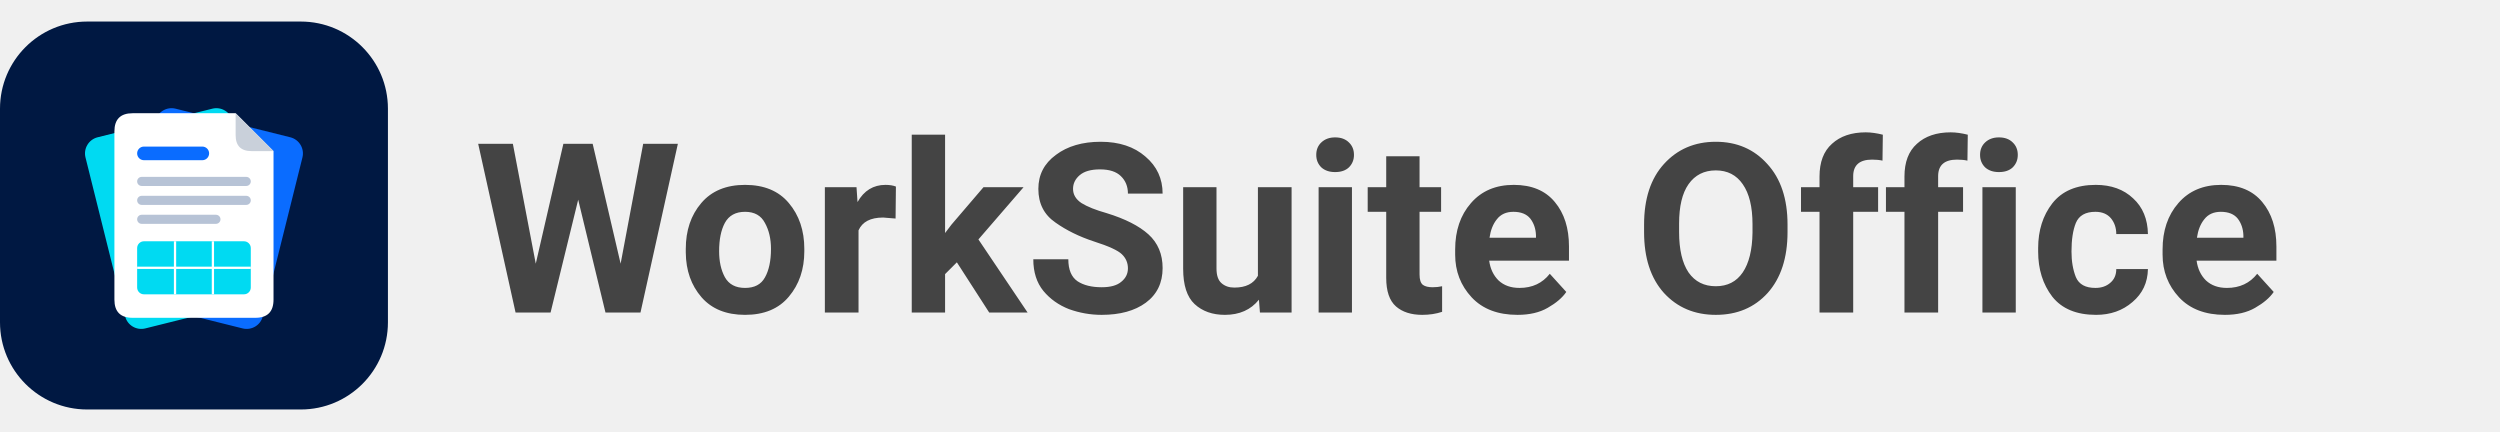
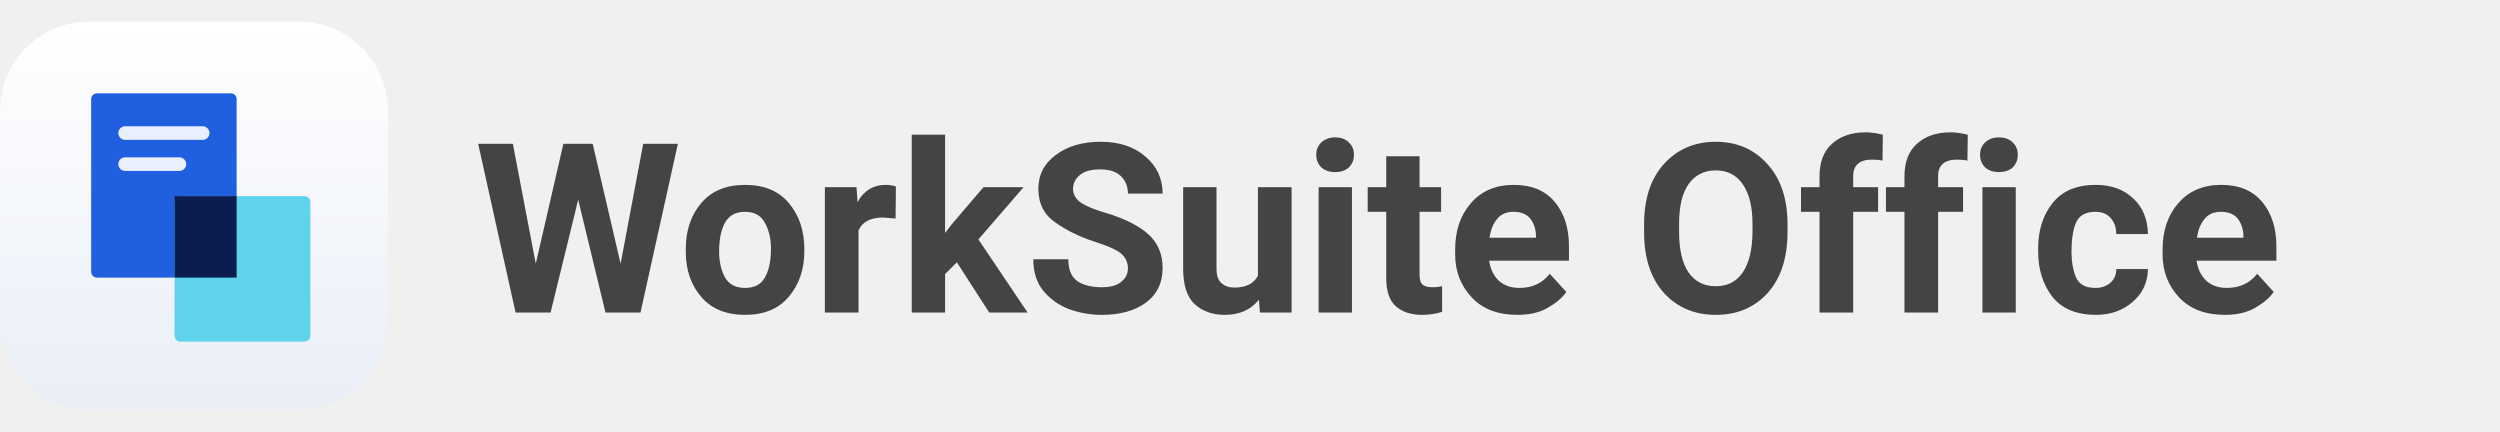
<svg xmlns="http://www.w3.org/2000/svg" width="116" height="20" fill="none" viewBox="0 0 116 20">
-   <svg x="0" y="1" width="18" height="18" viewBox="0 0 1024 1024">
-     <rect width="1024" height="1024" rx="230" fill="#001842" />
-     <rect x="272" y="260" width="400" height="520" rx="44" fill="#00DAF2" transform="rotate(-14 472 520)" />
-     <rect x="352" y="260" width="400" height="520" rx="44" fill="#0A6CFF" transform="rotate(14 552 520)" />
-     <path d="M350 242 L622 242 L722 342 L722 734 Q722 782 674 782 L350 782 Q302 782 302 734 L302 290 Q302 242 350 242 Z" fill="#FFFFFF" />
-     <path d="M622 242 L622 300 Q622 342 664 342 L722 342 Z" fill="#C9D0DA" />
-     <rect x="362" y="330" width="190" height="36" rx="18" fill="#0A6CFF" />
-     <rect x="362" y="410" width="300" height="24" rx="12" fill="#B7C3D6" />
-     <rect x="362" y="460" width="300" height="24" rx="12" fill="#B7C3D6" />
-     <rect x="362" y="510" width="220" height="24" rx="12" fill="#B7C3D6" />
-     <rect x="362" y="580" width="300" height="140" rx="18" fill="#00DAF2" />
-     <rect x="459" y="580" width="6" height="140" fill="#FFFFFF" />
-     <rect x="559" y="580" width="6" height="140" fill="#FFFFFF" />
-     <rect x="362" y="647" width="300" height="6" fill="#FFFFFF" />
+   <svg x="0" y="1" width="18" height="18" viewBox="56 56 400 400">
+     <defs>
+       <linearGradient id="wst" x1="0" y1="0" x2="0" y2="1">
+         <stop offset="0" stop-color="#ffffff" />
+         <stop offset="1" stop-color="#e9eef7" />
+       </linearGradient>
+     </defs>
+     <rect x="56" y="56" width="400" height="400" rx="92" fill="url(#wst)" />
+     <rect x="150" y="130" width="150" height="190" rx="6" fill="#1f5fe0" />
+     <rect x="236" y="236" width="140" height="150" rx="6" fill="#5fd3ec" />
+     <rect x="236" y="236" width="64" height="84" fill="#0b1d4f" />
+     <rect x="178" y="164" width="94" height="14" rx="7" fill="#fff" opacity=".9" />
+     <rect x="178" y="196" width="70" height="14" rx="7" fill="#fff" opacity=".9" />
  </svg>
  <text x="22" y="14.5" font-family="-apple-system, BlinkMacSystemFont, 'Segoe UI', Roboto, 'Helvetica Neue', Arial, sans-serif" font-size="11" font-weight="600" fill="#444">WorkSuite Office</text>
</svg>
